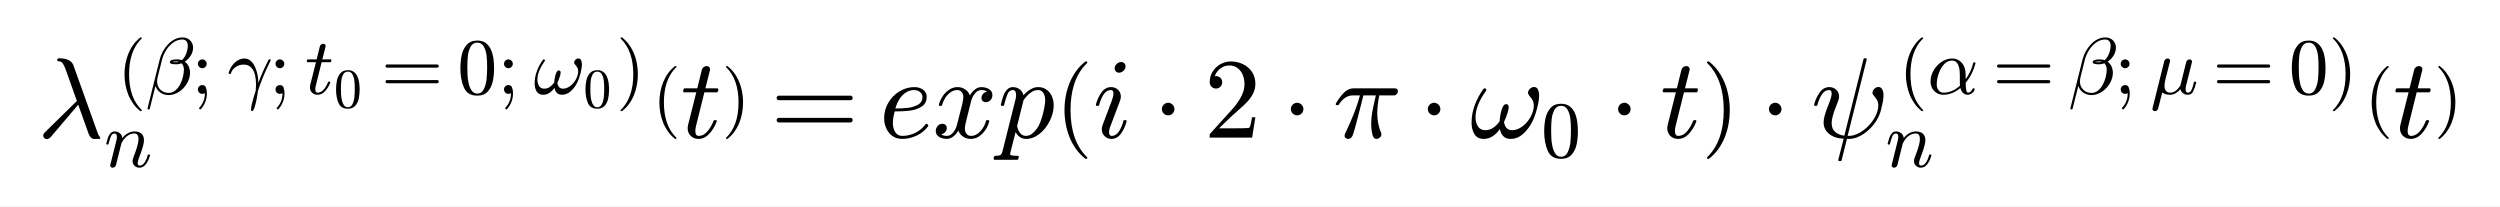
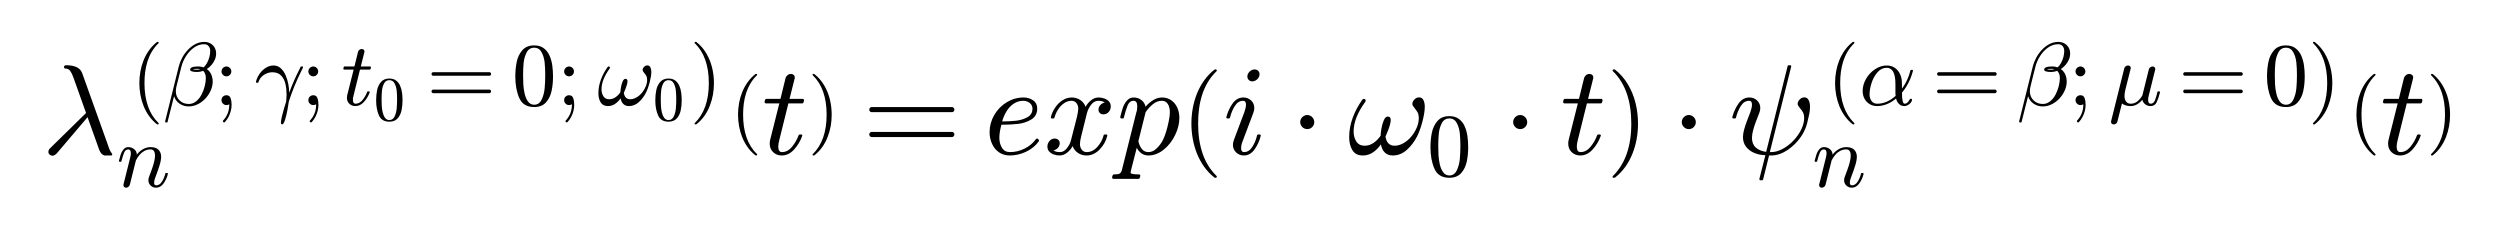
- <svg xmlns="http://www.w3.org/2000/svg" xmlns:xlink="http://www.w3.org/1999/xlink" width="481.02pt" height="39.7pt" viewBox="0 0 481.02 39.7" version="1.1">
+ <svg xmlns="http://www.w3.org/2000/svg" xmlns:xlink="http://www.w3.org/1999/xlink" width="429.76pt" height="39.7pt" viewBox="0 0 429.76 39.7" version="1.1">
  <defs>
    <style type="text/css">*{stroke-linejoin: round; stroke-linecap: butt}</style>
  </defs>
  <g id="figure_1">
    <g id="patch_1">
-       <path d="M 0 39.7  L 481.02 39.7  L 481.02 0  L 0 0  z " style="fill: #ffffff" />
+       <path d="M -0 39.7  L 429.76 39.7  L 429.76 0  L -0 0  z " style="fill: #ffffff" />
    </g>
    <g id="text_1">
      <g transform="translate(7.2 26.56) scale(0.22 -0.22)">
        <defs>
          <path id="Cmmi10-b8" d="M 325 109  Q 325 203 409 288  L 2209 2053  L 1575 3834  Q 1500 4038 1417 4156  Q 1334 4275 1178 4275  Q 1106 4275 1106 4359  Q 1113 4397 1138 4419  Q 1163 4441 1203 4441  Q 1875 4441 2016 4044  L 3316 416  Q 3400 144 3488 50  Q 3519 3 3519 -13  Q 3519 -72 3469 -72  L 3122 -72  Q 2963 -25 2869 206  L 2284 1844  L 738 25  Q 622 -84 531 -84  Q 450 -84 387 -28  Q 325 28 325 109  z " transform="scale(0.015625)" />
          <path id="Cmr10-28" d="M 1984 -1588  Q 1628 -1306 1370 -942  Q 1113 -578 948 -165  Q 784 247 703 697  Q 622 1147 622 1600  Q 622 2059 703 2509  Q 784 2959 951 3375  Q 1119 3791 1378 4153  Q 1638 4516 1984 4788  Q 1984 4800 2016 4800  L 2075 4800  Q 2094 4800 2109 4783  Q 2125 4766 2125 4744  Q 2125 4716 2113 4703  Q 1800 4397 1592 4047  Q 1384 3697 1257 3301  Q 1131 2906 1075 2482  Q 1019 2059 1019 1600  Q 1019 -434 2106 -1491  Q 2125 -1509 2125 -1544  Q 2125 -1559 2108 -1579  Q 2091 -1600 2075 -1600  L 2016 -1600  Q 1984 -1600 1984 -1588  z " transform="scale(0.015625)" />
          <path id="Cmmi10-af" d="M 172 -1241  Q 153 -1241 137 -1219  Q 122 -1197 122 -1178  L 1106 2778  Q 1191 3097 1353 3397  Q 1516 3697 1761 3955  Q 2006 4213 2300 4363  Q 2594 4513 2925 4513  Q 3163 4513 3355 4408  Q 3547 4303 3658 4114  Q 3769 3925 3769 3688  Q 3769 3459 3681 3251  Q 3594 3044 3437 2864  Q 3281 2684 3103 2572  Q 3206 2506 3287 2404  Q 3369 2303 3419 2192  Q 3469 2081 3497 1945  Q 3525 1809 3525 1691  Q 3525 1363 3384 1044  Q 3244 725 3001 465  Q 2759 206 2446 54  Q 2134 -97 1806 -97  Q 1447 -97 1159 100  Q 872 297 763 634  L 300 -1203  Q 300 -1241 250 -1241  L 172 -1241  z M 1819 78  Q 2106 78 2339 267  Q 2572 456 2723 742  Q 2875 1028 2954 1348  Q 3034 1669 3034 1931  Q 3034 2256 2847 2444  Q 2628 2363 2419 2363  Q 1913 2363 1913 2534  Q 1913 2759 2491 2759  Q 2697 2759 2869 2694  Q 3006 2800 3118 3006  Q 3231 3213 3289 3438  Q 3347 3663 3347 3859  Q 3347 4069 3236 4208  Q 3125 4347 2913 4347  Q 2522 4347 2186 4106  Q 1850 3866 1619 3498  Q 1388 3131 1288 2741  L 934 1325  Q 900 1178 891 997  Q 891 597 1153 337  Q 1416 78 1819 78  z M 2106 2553  Q 2203 2528 2425 2528  Q 2534 2528 2644 2566  Q 2638 2572 2619 2572  Q 2550 2591 2472 2591  Q 2181 2591 2106 2553  z " transform="scale(0.015625)" />
          <path id="Cmr10-3b" d="M 634 -1153  Q 634 -1125 647 -1113  Q 1094 -628 1094 25  L 1094 56  Q 1000 0 891 0  Q 744 0 641 103  Q 538 206 538 353  Q 538 503 641 603  Q 744 703 891 703  Q 1113 703 1186 498  Q 1259 294 1259 25  Q 1259 -200 1204 -419  Q 1150 -638 1039 -847  Q 928 -1056 775 -1222  Q 756 -1241 728 -1241  Q 697 -1241 665 -1212  Q 634 -1184 634 -1153  z M 538 2406  Q 538 2497 584 2578  Q 631 2659 714 2709  Q 797 2759 891 2759  Q 981 2759 1064 2709  Q 1147 2659 1194 2578  Q 1241 2497 1241 2406  Q 1241 2263 1139 2158  Q 1038 2053 891 2053  Q 747 2053 642 2158  Q 538 2263 538 2406  z " transform="scale(0.015625)" />
          <path id="Cmmi10-b0" d="M 1888 -1253  Q 1888 -1109 1952 -834  Q 2016 -559 2108 -248  Q 2200 63 2266 263  Q 2291 581 2291 744  Q 2291 1156 2209 1511  Q 2128 1866 1903 2105  Q 1678 2344 1275 2344  Q 1063 2344 852 2253  Q 641 2163 489 2000  Q 338 1838 281 1631  Q 269 1594 231 1594  L 153 1594  Q 103 1594 103 1650  L 103 1672  Q 175 1959 358 2226  Q 541 2494 805 2661  Q 1069 2828 1363 2828  Q 1663 2828 1881 2625  Q 2100 2422 2231 2109  Q 2363 1797 2420 1478  Q 2478 1159 2478 878  Q 2800 1753 3200 2534  L 3297 2741  Q 3316 2759 3341 2759  L 3419 2759  Q 3469 2759 3469 2700  Q 3469 2688 3456 2663  L 3359 2463  Q 3081 1909 2848 1340  Q 2616 772 2450 244  Q 2425 28 2354 -347  Q 2284 -722 2184 -1045  Q 2084 -1369 1984 -1381  Q 1888 -1381 1888 -1253  z " transform="scale(0.015625)" />
          <path id="Cmmi10-74" d="M 397 519  Q 397 613 416 697  L 878 2534  L 206 2534  Q 141 2534 141 2619  Q 166 2759 225 2759  L 934 2759  L 1191 3803  Q 1216 3888 1291 3947  Q 1366 4006 1459 4006  Q 1541 4006 1595 3957  Q 1650 3909 1650 3828  Q 1650 3809 1648 3798  Q 1647 3788 1644 3775  L 1388 2759  L 2047 2759  Q 2113 2759 2113 2675  Q 2109 2659 2100 2621  Q 2091 2584 2075 2559  Q 2059 2534 2028 2534  L 1331 2534  L 872 684  Q 825 503 825 372  Q 825 97 1013 97  Q 1294 97 1511 361  Q 1728 625 1844 941  Q 1869 978 1894 978  L 1972 978  Q 1997 978 2012 961  Q 2028 944 2028 922  Q 2028 909 2022 903  Q 1881 516 1612 222  Q 1344 -72 997 -72  Q 744 -72 570 93  Q 397 259 397 519  z " transform="scale(0.015625)" />
          <path id="Cmr10-30" d="M 1600 -141  Q 816 -141 533 504  Q 250 1150 250 2041  Q 250 2597 351 3087  Q 453 3578 754 3920  Q 1056 4263 1600 4263  Q 2022 4263 2290 4056  Q 2559 3850 2700 3523  Q 2841 3197 2892 2823  Q 2944 2450 2944 2041  Q 2944 1491 2842 1011  Q 2741 531 2444 195  Q 2147 -141 1600 -141  z M 1600 25  Q 1956 25 2131 390  Q 2306 756 2347 1200  Q 2388 1644 2388 2144  Q 2388 2625 2347 3031  Q 2306 3438 2132 3767  Q 1959 4097 1600 4097  Q 1238 4097 1063 3765  Q 888 3434 847 3029  Q 806 2625 806 2144  Q 806 1788 823 1472  Q 841 1156 916 820  Q 991 484 1158 254  Q 1325 25 1600 25  z " transform="scale(0.015625)" />
          <path id="Cmr10-3d" d="M 481 850  Q 428 850 393 890  Q 359 931 359 978  Q 359 1031 393 1068  Q 428 1106 481 1106  L 4500 1106  Q 4547 1106 4581 1068  Q 4616 1031 4616 978  Q 4616 931 4581 890  Q 4547 850 4500 850  L 481 850  z M 481 2094  Q 428 2094 393 2131  Q 359 2169 359 2222  Q 359 2269 393 2309  Q 428 2350 481 2350  L 4500 2350  Q 4547 2350 4581 2309  Q 4616 2269 4616 2222  Q 4616 2169 4581 2131  Q 4547 2094 4500 2094  L 481 2094  z " transform="scale(0.015625)" />
          <path id="Cmmi10-21" d="M 775 -72  Q 413 -72 252 193  Q 91 459 91 844  Q 91 1097 136 1339  Q 181 1581 273 1829  Q 366 2078 484 2295  Q 603 2513 750 2719  Q 778 2759 825 2759  Q 866 2759 891 2734  Q 916 2709 916 2675  Q 916 2641 897 2613  Q 313 1809 313 1131  Q 313 838 448 627  Q 584 416 863 416  Q 1103 416 1308 556  Q 1513 697 1663 916  Q 1663 1028 1702 1265  Q 1741 1503 1823 1689  Q 1906 1875 2022 1875  Q 2169 1875 2169 1703  Q 2169 1603 2126 1451  Q 2084 1300 2032 1169  Q 1981 1038 1906 872  Q 1981 416 2363 416  Q 2584 416 2807 544  Q 3031 672 3203 880  Q 3375 1088 3473 1328  Q 3572 1569 3572 1784  Q 3572 1978 3511 2086  Q 3450 2194 3350 2312  Q 3250 2431 3250 2503  Q 3250 2628 3356 2731  Q 3463 2834 3584 2834  Q 3741 2834 3806 2692  Q 3872 2550 3872 2369  Q 3872 2075 3755 1628  Q 3638 1181 3488 884  Q 3281 481 2970 204  Q 2659 -72 2272 -72  Q 2025 -72 1873 76  Q 1722 225 1678 481  Q 1500 228 1272 78  Q 1044 -72 775 -72  z " transform="scale(0.015625)" />
          <path id="Cmr10-29" d="M 416 -1600  Q 359 -1600 359 -1544  Q 359 -1516 372 -1503  Q 1466 -434 1466 1600  Q 1466 3634 384 4691  Q 359 4706 359 4744  Q 359 4766 376 4783  Q 394 4800 416 4800  L 475 4800  Q 494 4800 506 4788  Q 966 4425 1272 3906  Q 1578 3388 1720 2800  Q 1863 2213 1863 1600  Q 1863 1147 1786 708  Q 1709 269 1542 -157  Q 1375 -584 1119 -945  Q 863 -1306 506 -1588  Q 494 -1600 475 -1600  L 416 -1600  z " transform="scale(0.015625)" />
          <path id="Cmmi10-6e" d="M 494 109  Q 494 147 500 166  L 978 2075  Q 1025 2253 1025 2388  Q 1025 2663 838 2663  Q 638 2663 541 2423  Q 444 2184 353 1819  Q 353 1800 334 1789  Q 316 1778 300 1778  L 225 1778  Q 203 1778 187 1801  Q 172 1825 172 1844  Q 241 2122 305 2315  Q 369 2509 505 2668  Q 641 2828 844 2828  Q 1084 2828 1268 2676  Q 1453 2525 1453 2291  Q 1644 2541 1900 2684  Q 2156 2828 2444 2828  Q 2672 2828 2837 2750  Q 3003 2672 3095 2514  Q 3188 2356 3188 2138  Q 3188 1875 3070 1503  Q 2953 1131 2778 672  Q 2688 463 2688 288  Q 2688 97 2834 97  Q 3084 97 3251 365  Q 3419 634 3488 941  Q 3500 978 3541 978  L 3616 978  Q 3641 978 3658 962  Q 3675 947 3675 922  Q 3675 916 3669 903  Q 3581 541 3364 234  Q 3147 -72 2822 -72  Q 2597 -72 2437 83  Q 2278 238 2278 459  Q 2278 578 2328 709  Q 2409 919 2514 1209  Q 2619 1500 2686 1765  Q 2753 2031 2753 2234  Q 2753 2413 2679 2538  Q 2606 2663 2431 2663  Q 2197 2663 2000 2559  Q 1803 2456 1656 2286  Q 1509 2116 1388 1881  L 953 141  Q 931 53 854 -9  Q 778 -72 684 -72  Q 606 -72 550 -22  Q 494 28 494 109  z " transform="scale(0.015625)" />
          <path id="Cmmi10-65" d="M 1288 -72  Q 981 -72 751 87  Q 522 247 401 517  Q 281 788 281 1088  Q 281 1544 511 1945  Q 741 2347 1134 2587  Q 1528 2828 1978 2828  Q 2253 2828 2458 2686  Q 2663 2544 2663 2278  Q 2663 1909 2369 1729  Q 2075 1550 1706 1508  Q 1338 1466 891 1466  L 872 1466  Q 769 1084 769 813  Q 769 528 900 312  Q 1031 97 1300 97  Q 1681 97 2032 272  Q 2384 447 2606 756  Q 2625 775 2656 775  Q 2688 775 2720 739  Q 2753 703 2753 672  Q 2753 647 2741 634  Q 2506 306 2109 117  Q 1713 -72 1288 -72  z M 909 1631  Q 1281 1631 1597 1665  Q 1913 1700 2169 1839  Q 2425 1978 2425 2272  Q 2425 2391 2359 2480  Q 2294 2569 2189 2616  Q 2084 2663 1972 2663  Q 1700 2663 1483 2516  Q 1266 2369 1125 2133  Q 984 1897 909 1631  z " transform="scale(0.015625)" />
          <path id="Cmmi10-78" d="M 500 184  Q 613 97 819 97  Q 1019 97 1172 289  Q 1325 481 1381 709  L 1672 1844  Q 1741 2153 1741 2266  Q 1741 2425 1652 2544  Q 1563 2663 1403 2663  Q 1200 2663 1022 2536  Q 844 2409 722 2214  Q 600 2019 550 1819  Q 538 1778 500 1778  L 422 1778  Q 372 1778 372 1838  L 372 1856  Q 434 2094 584 2320  Q 734 2547 951 2687  Q 1169 2828 1416 2828  Q 1650 2828 1839 2703  Q 2028 2578 2106 2363  Q 2216 2559 2386 2693  Q 2556 2828 2759 2828  Q 2897 2828 3040 2779  Q 3184 2731 3275 2631  Q 3366 2531 3366 2381  Q 3366 2219 3261 2101  Q 3156 1984 2994 1984  Q 2891 1984 2822 2050  Q 2753 2116 2753 2216  Q 2753 2350 2845 2451  Q 2938 2553 3066 2572  Q 2950 2663 2747 2663  Q 2541 2663 2389 2472  Q 2238 2281 2175 2047  L 1894 916  Q 1825 659 1825 494  Q 1825 331 1917 214  Q 2009 97 2163 97  Q 2463 97 2698 361  Q 2934 625 3009 941  Q 3022 978 3059 978  L 3138 978  Q 3163 978 3178 961  Q 3194 944 3194 922  Q 3194 916 3188 903  Q 3097 522 2806 225  Q 2516 -72 2150 -72  Q 1916 -72 1727 54  Q 1538 181 1459 397  Q 1359 209 1182 68  Q 1006 -72 806 -72  Q 669 -72 523 -23  Q 378 25 287 125  Q 197 225 197 378  Q 197 528 301 651  Q 406 775 563 775  Q 669 775 741 711  Q 813 647 813 544  Q 813 409 723 309  Q 634 209 500 184  z " transform="scale(0.015625)" />
          <path id="Cmmi10-70" d="M -159 -1241  Q -219 -1241 -219 -1159  Q -197 -1019 -134 -1019  Q 66 -1019 145 -983  Q 225 -947 269 -800  L 991 2081  Q 1038 2200 1038 2388  Q 1038 2663 850 2663  Q 650 2663 553 2423  Q 456 2184 366 1819  Q 366 1778 313 1778  L 238 1778  Q 222 1778 203 1801  Q 184 1825 184 1844  Q 253 2122 317 2315  Q 381 2509 517 2668  Q 653 2828 856 2828  Q 1075 2828 1240 2704  Q 1406 2581 1453 2369  Q 1628 2572 1840 2700  Q 2053 2828 2278 2828  Q 2547 2828 2745 2684  Q 2944 2541 3044 2308  Q 3144 2075 3144 1806  Q 3144 1394 2933 953  Q 2722 513 2361 220  Q 2000 -72 1588 -72  Q 1400 -72 1248 34  Q 1097 141 1013 313  L 722 -825  Q 706 -919 703 -934  Q 703 -1019 1125 -1019  Q 1191 -1019 1191 -1100  Q 1169 -1184 1155 -1212  Q 1141 -1241 1081 -1241  L -159 -1241  z M 1594 97  Q 1816 97 2006 280  Q 2197 463 2316 691  Q 2403 863 2479 1111  Q 2556 1359 2612 1640  Q 2669 1922 2669 2088  Q 2669 2234 2630 2362  Q 2591 2491 2502 2577  Q 2413 2663 2266 2663  Q 2031 2663 1823 2495  Q 1616 2328 1447 2081  L 1447 2059  L 1094 647  Q 1138 419 1263 258  Q 1388 97 1594 97  z " transform="scale(0.015625)" />
          <path id="Cmmi10-69" d="M 500 459  Q 500 578 550 709  L 1069 2088  Q 1153 2322 1153 2472  Q 1153 2663 1013 2663  Q 759 2663 595 2402  Q 431 2141 353 1819  Q 341 1778 300 1778  L 225 1778  Q 172 1778 172 1838  L 172 1856  Q 275 2238 487 2533  Q 700 2828 1025 2828  Q 1253 2828 1411 2678  Q 1569 2528 1569 2297  Q 1569 2178 1516 2047  L 997 672  Q 909 459 909 288  Q 909 97 1056 97  Q 1306 97 1473 364  Q 1641 631 1709 941  Q 1722 978 1759 978  L 1838 978  Q 1863 978 1878 961  Q 1894 944 1894 922  Q 1894 916 1888 903  Q 1800 541 1583 234  Q 1366 -72 1044 -72  Q 819 -72 659 83  Q 500 238 500 459  z M 1222 3878  Q 1222 4013 1334 4122  Q 1447 4231 1581 4231  Q 1691 4231 1761 4164  Q 1831 4097 1831 3994  Q 1831 3850 1717 3742  Q 1603 3634 1466 3634  Q 1363 3634 1292 3704  Q 1222 3775 1222 3878  z " transform="scale(0.015625)" />
          <path id="Cmsy10-a2" d="M 538 1600  Q 538 1691 584 1772  Q 631 1853 714 1903  Q 797 1953 891 1953  Q 981 1953 1064 1903  Q 1147 1853 1194 1772  Q 1241 1691 1241 1600  Q 1241 1456 1139 1351  Q 1038 1247 891 1247  Q 747 1247 642 1351  Q 538 1456 538 1600  z " transform="scale(0.015625)" />
-           <path id="Cmr10-32" d="M 319 0  L 319 172  Q 319 188 331 206  L 1325 1306  Q 1550 1550 1690 1715  Q 1831 1881 1968 2097  Q 2106 2313 2186 2536  Q 2266 2759 2266 3009  Q 2266 3272 2169 3511  Q 2072 3750 1880 3894  Q 1688 4038 1416 4038  Q 1138 4038 916 3870  Q 694 3703 603 3438  Q 628 3444 672 3444  Q 816 3444 917 3347  Q 1019 3250 1019 3097  Q 1019 2950 917 2848  Q 816 2747 672 2747  Q 522 2747 420 2851  Q 319 2956 319 3097  Q 319 3338 409 3548  Q 500 3759 670 3923  Q 841 4088 1055 4175  Q 1269 4263 1509 4263  Q 1875 4263 2190 4108  Q 2506 3953 2690 3670  Q 2875 3388 2875 3009  Q 2875 2731 2753 2481  Q 2631 2231 2440 2026  Q 2250 1822 1953 1562  Q 1656 1303 1563 1216  L 838 519  L 1453 519  Q 1906 519 2211 526  Q 2516 534 2534 550  Q 2609 631 2688 1141  L 2875 1141  L 2694 0  L 319 0  z " transform="scale(0.015625)" />
-           <path id="Cmmi10-bc" d="M 647 109  Q 647 144 672 213  Q 850 584 1004 942  Q 1159 1300 1282 1639  Q 1406 1978 1509 2363  L 1100 2363  Q 866 2363 662 2216  Q 459 2069 325 1844  Q 313 1819 288 1819  L 213 1819  Q 153 1819 153 1881  Q 153 1894 166 1919  Q 375 2275 614 2517  Q 853 2759 1153 2759  L 3475 2759  Q 3541 2759 3587 2715  Q 3634 2672 3634 2597  Q 3634 2503 3567 2433  Q 3500 2363 3406 2363  L 2591 2363  Q 2488 1859 2478 1381  Q 2478 766 2694 269  Q 2713 231 2713 191  Q 2713 122 2672 62  Q 2631 3 2567 -34  Q 2503 -72 2431 -72  Q 2263 -72 2200 203  Q 2138 478 2138 738  Q 2138 1103 2200 1442  Q 2263 1781 2400 2363  L 1703 2363  Q 1197 313 1094 103  Q 1003 -72 844 -72  Q 766 -72 706 -20  Q 647 31 647 109  z " transform="scale(0.015625)" />
          <path id="Cmmi10-c3" d="M 1522 -1247  L 1825 -56  Q 1547 -56 1286 48  Q 1025 153 864 356  Q 703 559 703 850  Q 703 1016 762 1228  Q 822 1441 889 1619  Q 956 1797 1069 2088  Q 1153 2322 1153 2472  Q 1153 2663 1013 2663  Q 759 2663 595 2402  Q 431 2141 353 1819  Q 341 1778 300 1778  L 225 1778  Q 172 1778 172 1838  L 172 1856  Q 275 2238 487 2533  Q 700 2828 1025 2828  Q 1253 2828 1411 2678  Q 1569 2528 1569 2297  Q 1569 2178 1516 2047  Q 1403 1756 1337 1584  Q 1272 1413 1212 1195  Q 1153 978 1153 806  Q 1153 494 1348 322  Q 1544 150 1863 109  L 2938 4403  Q 2950 4441 2988 4441  L 3066 4441  Q 3116 4441 3116 4378  L 2047 97  L 2119 97  Q 2388 97 2686 256  Q 2984 416 3229 675  Q 3475 934 3619 1232  Q 3763 1531 3763 1791  Q 3763 1984 3700 2092  Q 3638 2200 3538 2317  Q 3438 2434 3438 2503  Q 3438 2628 3541 2731  Q 3644 2834 3769 2834  Q 3922 2834 3989 2693  Q 4056 2553 4056 2375  Q 4056 2188 4018 2000  Q 3981 1813 3916 1556  Q 3769 972 3303 506  Q 3144 347 2951 214  Q 2759 81 2545 4  Q 2331 -72 2113 -72  L 2009 -72  L 1709 -1275  Q 1697 -1313 1656 -1313  L 1581 -1313  Q 1556 -1313 1539 -1292  Q 1522 -1272 1522 -1247  z " transform="scale(0.015625)" />
          <path id="Cmmi10-ae" d="M 1288 -72  Q 984 -72 748 72  Q 513 216 384 459  Q 256 703 256 1013  Q 256 1447 498 1872  Q 741 2297 1142 2562  Q 1544 2828 1984 2828  Q 2309 2828 2556 2658  Q 2803 2488 2931 2205  Q 3059 1922 3059 1600  L 3066 1172  Q 3284 1475 3436 1801  Q 3588 2128 3669 2478  Q 3681 2516 3719 2516  L 3794 2516  Q 3853 2516 3853 2456  Q 3853 2450 3847 2438  Q 3772 2144 3659 1873  Q 3547 1603 3395 1350  Q 3244 1097 3066 891  Q 3066 97 3250 97  Q 3369 97 3445 167  Q 3522 238 3580 341  Q 3638 444 3653 447  L 3731 447  Q 3781 447 3781 384  Q 3781 225 3598 76  Q 3416 -72 3238 -72  Q 3006 -72 2853 78  Q 2700 228 2644 469  Q 2344 213 1994 70  Q 1644 -72 1288 -72  z M 1300 97  Q 1984 97 2613 659  Q 2609 697 2603 751  Q 2597 806 2597 813  L 2597 1503  Q 2597 2663 1972 2663  Q 1597 2663 1315 2342  Q 1034 2022 892 1576  Q 750 1131 750 763  Q 750 484 892 290  Q 1034 97 1300 97  z " transform="scale(0.015625)" />
          <path id="Cmmi10-b9" d="M 178 -1203  Q 178 -1166 184 -1153  L 1125 2625  Q 1153 2716 1226 2772  Q 1300 2828 1394 2828  Q 1475 2828 1531 2779  Q 1588 2731 1588 2650  Q 1588 2631 1586 2620  Q 1584 2609 1581 2597  L 1203 1100  Q 1141 834 1141 641  Q 1141 403 1253 250  Q 1366 97 1594 97  Q 2059 97 2413 678  Q 2416 684 2417 687  Q 2419 691 2419 697  L 2881 2553  Q 2903 2638 2981 2698  Q 3059 2759 3150 2759  Q 3225 2759 3283 2709  Q 3341 2659 3341 2578  Q 3341 2541 3334 2528  L 2875 684  Q 2828 503 2828 372  Q 2828 97 3016 97  Q 3216 97 3317 344  Q 3419 591 3494 941  Q 3506 978 3547 978  L 3622 978  Q 3647 978 3664 958  Q 3681 938 3681 916  Q 3569 469 3436 198  Q 3303 -72 3003 -72  Q 2791 -72 2627 50  Q 2463 172 2413 378  Q 2253 178 2039 53  Q 1825 -72 1588 -72  Q 1188 -72 959 116  L 634 -1178  Q 616 -1269 541 -1325  Q 466 -1381 372 -1381  Q 294 -1381 236 -1332  Q 178 -1284 178 -1203  z " transform="scale(0.015625)" />
        </defs>
        <use xlink:href="#Cmmi10-b8" transform="translate(0 0.364063)" />
        <use xlink:href="#Cmr10-28" transform="translate(69.89672 39.64531) scale(0.644656)" />
        <use xlink:href="#Cmmi10-af" transform="translate(94.92122 38.62812) scale(0.7)" />
        <use xlink:href="#Cmr10-3b" transform="translate(134.4671 38.62812) scale(0.7)" />
        <use xlink:href="#Cmmi10-b0" transform="translate(166.138 38.62812) scale(0.7)" />
        <use xlink:href="#Cmr10-3b" transform="translate(202.3343 38.62812) scale(0.7)" />
        <use xlink:href="#Cmmi10-74" transform="translate(234.0052 38.62812) scale(0.7)" />
        <use xlink:href="#Cmr10-30" transform="translate(259.264 26.72375) scale(0.49)" />
        <use xlink:href="#Cmr10-3d" transform="translate(300.5191 38.62812) scale(0.7)" />
        <use xlink:href="#Cmr10-30" transform="translate(367.19 38.62812) scale(0.7)" />
        <use xlink:href="#Cmr10-3b" transform="translate(402.19 38.62812) scale(0.7)" />
        <use xlink:href="#Cmmi10-21" transform="translate(433.8609 38.62812) scale(0.7)" />
        <use xlink:href="#Cmr10-30" transform="translate(477.4059 26.72375) scale(0.49)" />
        <use xlink:href="#Cmr10-29" transform="translate(506.37 39.64531) scale(0.644656)" />
        <use xlink:href="#Cmmi10-6e" transform="translate(58.30078 -25.14531) scale(0.7)" />
        <use xlink:href="#Cmr10-28" transform="translate(537.7718 15.17656) scale(0.637188)" />
        <use xlink:href="#Cmmi10-74" transform="translate(562.5064 0.364063)" />
        <use xlink:href="#Cmr10-29" transform="translate(598.5904 15.17656) scale(0.637188)" />
        <use xlink:href="#Cmr10-3d" transform="translate(640.8836 0.364063)" />
        <use xlink:href="#Cmmi10-65" transform="translate(736.1277 0.364063)" />
        <use xlink:href="#Cmmi10-78" transform="translate(782.6121 0.364063)" />
        <use xlink:href="#Cmmi10-70" transform="translate(839.6922 0.364063)" />
-         <use xlink:href="#Cmr10-28" transform="translate(889.9851 3.1125) scale(0.851578)" />
-         <use xlink:href="#Cmmi10-69" transform="translate(923.0414 0.364063)" />
-         <use xlink:href="#Cmsy10-a2" transform="translate(975.0238 0.364063)" />
-         <use xlink:href="#Cmr10-32" transform="translate(1020.268 0.364063)" />
-         <use xlink:href="#Cmsy10-a2" transform="translate(1087.827 0.364063)" />
-         <use xlink:href="#Cmmi10-bc" transform="translate(1133.071 0.364063)" />
-         <use xlink:href="#Cmsy10-a2" transform="translate(1207.612 0.364063)" />
-         <use xlink:href="#Cmmi10-21" transform="translate(1252.856 0.364063)" />
-         <use xlink:href="#Cmr10-30" transform="translate(1315.063 -16.64219) scale(0.7)" />
-         <use xlink:href="#Cmsy10-a2" transform="translate(1373.999 0.364063)" />
-         <use xlink:href="#Cmmi10-74" transform="translate(1419.243 0.364063)" />
-         <use xlink:href="#Cmr10-29" transform="translate(1455.327 3.1125) scale(0.851578)" />
-         <use xlink:href="#Cmsy10-a2" transform="translate(1505.942 0.364063)" />
-         <use xlink:href="#Cmmi10-c3" transform="translate(1551.186 0.364063)" />
-         <use xlink:href="#Cmr10-28" transform="translate(1627.87 39.64531) scale(0.644656)" />
-         <use xlink:href="#Cmmi10-ae" transform="translate(1652.894 38.62812) scale(0.7)" />
-         <use xlink:href="#Cmr10-3d" transform="translate(1709.926 38.62812) scale(0.7)" />
-         <use xlink:href="#Cmmi10-af" transform="translate(1776.597 38.62812) scale(0.7)" />
-         <use xlink:href="#Cmr10-3b" transform="translate(1816.143 38.62812) scale(0.7)" />
-         <use xlink:href="#Cmmi10-b9" transform="translate(1847.814 38.62812) scale(0.7)" />
-         <use xlink:href="#Cmr10-3d" transform="translate(1902.249 38.62812) scale(0.7)" />
-         <use xlink:href="#Cmr10-30" transform="translate(1968.92 38.62812) scale(0.7)" />
-         <use xlink:href="#Cmr10-29" transform="translate(2003.92 39.64531) scale(0.644656)" />
-         <use xlink:href="#Cmmi10-6e" transform="translate(1616.274 -25.14531) scale(0.7)" />
-         <use xlink:href="#Cmr10-28" transform="translate(2035.321 15.17656) scale(0.637188)" />
-         <use xlink:href="#Cmmi10-74" transform="translate(2060.056 0.364063)" />
-         <use xlink:href="#Cmr10-29" transform="translate(2096.14 15.17656) scale(0.637188)" />
+         <use xlink:href="#Cmr10-28" transform="translate(889.9851 2.9875) scale(0.846578)" />
+         <use xlink:href="#Cmmi10-69" transform="translate(922.8473 0.364063)" />
+         <use xlink:href="#Cmsy10-a2" transform="translate(974.8297 0.364063)" />
+         <use xlink:href="#Cmmi10-21" transform="translate(1020.074 0.364063)" />
+         <use xlink:href="#Cmr10-30" transform="translate(1082.281 -16.64219) scale(0.7)" />
+         <use xlink:href="#Cmsy10-a2" transform="translate(1141.217 0.364063)" />
+         <use xlink:href="#Cmmi10-74" transform="translate(1186.461 0.364063)" />
+         <use xlink:href="#Cmr10-29" transform="translate(1222.545 2.9875) scale(0.846578)" />
+         <use xlink:href="#Cmsy10-a2" transform="translate(1272.966 0.364063)" />
+         <use xlink:href="#Cmmi10-c3" transform="translate(1318.21 0.364063)" />
+         <use xlink:href="#Cmr10-28" transform="translate(1394.894 39.64531) scale(0.644656)" />
+         <use xlink:href="#Cmmi10-ae" transform="translate(1419.918 38.62812) scale(0.7)" />
+         <use xlink:href="#Cmr10-3d" transform="translate(1476.95 38.62812) scale(0.7)" />
+         <use xlink:href="#Cmmi10-af" transform="translate(1543.621 38.62812) scale(0.7)" />
+         <use xlink:href="#Cmr10-3b" transform="translate(1583.167 38.62812) scale(0.7)" />
+         <use xlink:href="#Cmmi10-b9" transform="translate(1614.838 38.62812) scale(0.7)" />
+         <use xlink:href="#Cmr10-3d" transform="translate(1669.273 38.62812) scale(0.7)" />
+         <use xlink:href="#Cmr10-30" transform="translate(1735.944 38.62812) scale(0.7)" />
+         <use xlink:href="#Cmr10-29" transform="translate(1770.944 39.64531) scale(0.644656)" />
+         <use xlink:href="#Cmmi10-6e" transform="translate(1383.298 -25.14531) scale(0.7)" />
+         <use xlink:href="#Cmr10-28" transform="translate(1802.345 15.17656) scale(0.637188)" />
+         <use xlink:href="#Cmmi10-74" transform="translate(1827.08 0.364063)" />
+         <use xlink:href="#Cmr10-29" transform="translate(1863.164 15.17656) scale(0.637188)" />
      </g>
    </g>
  </g>
</svg>
